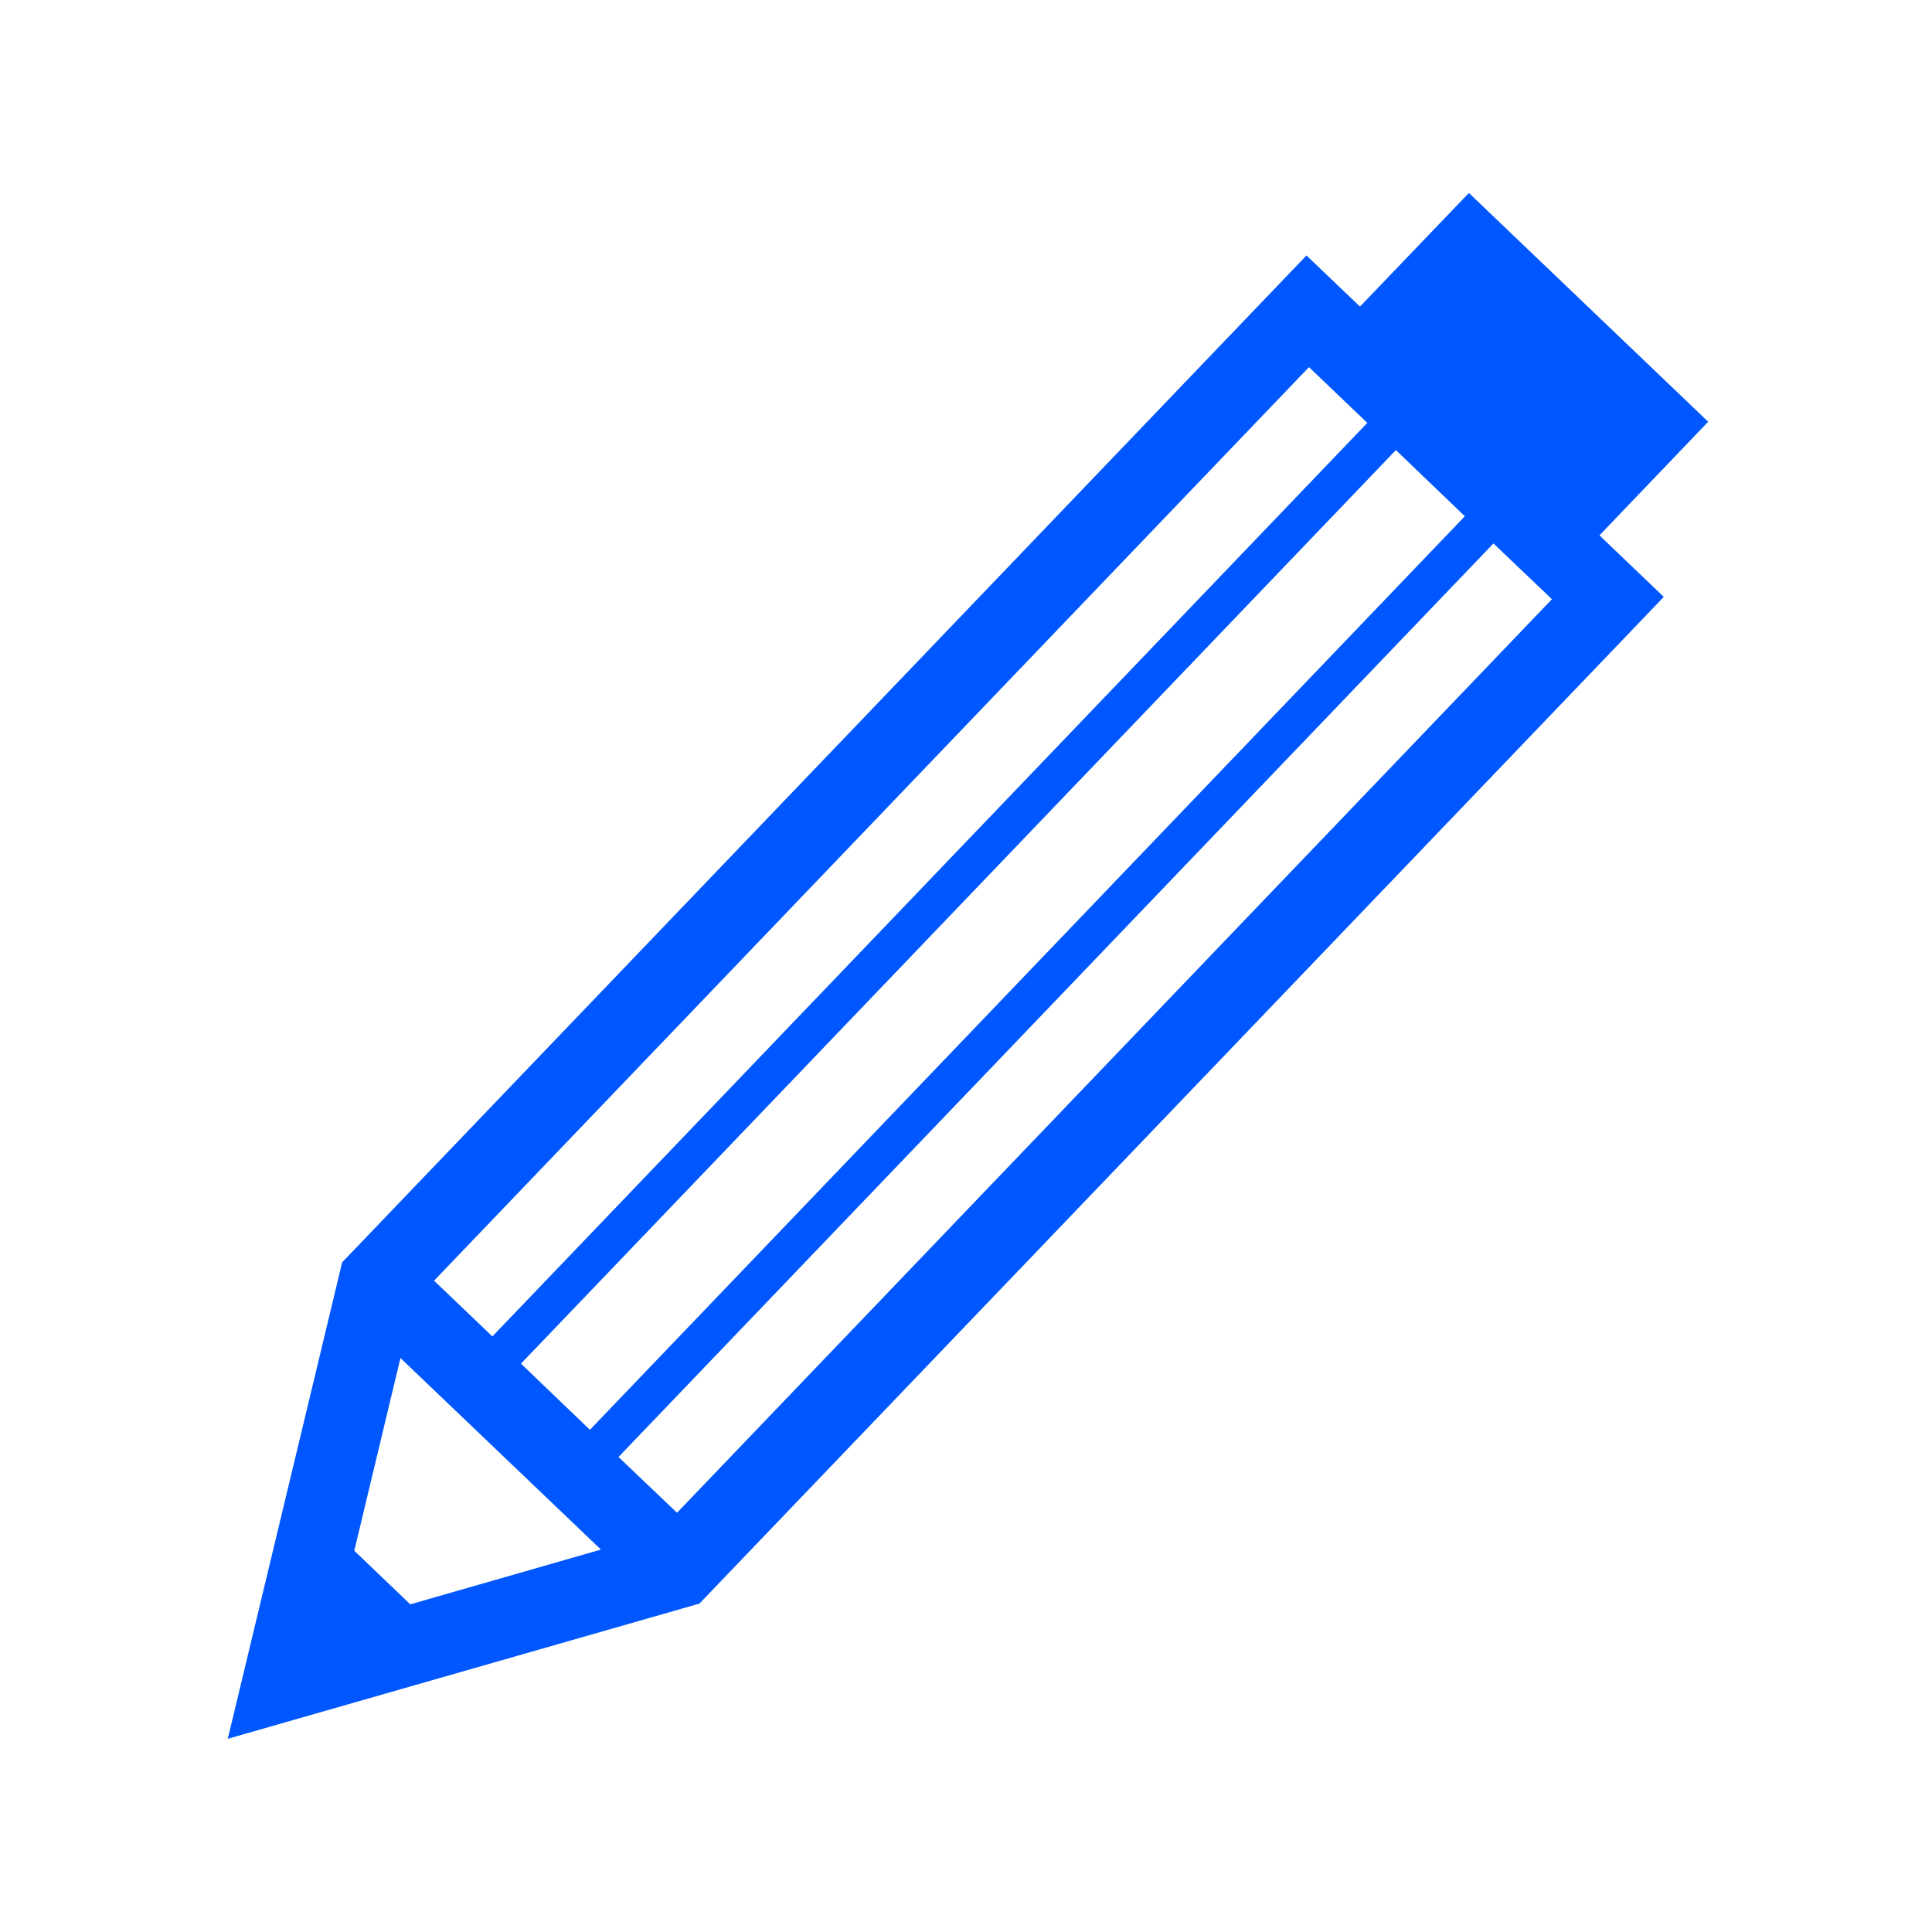
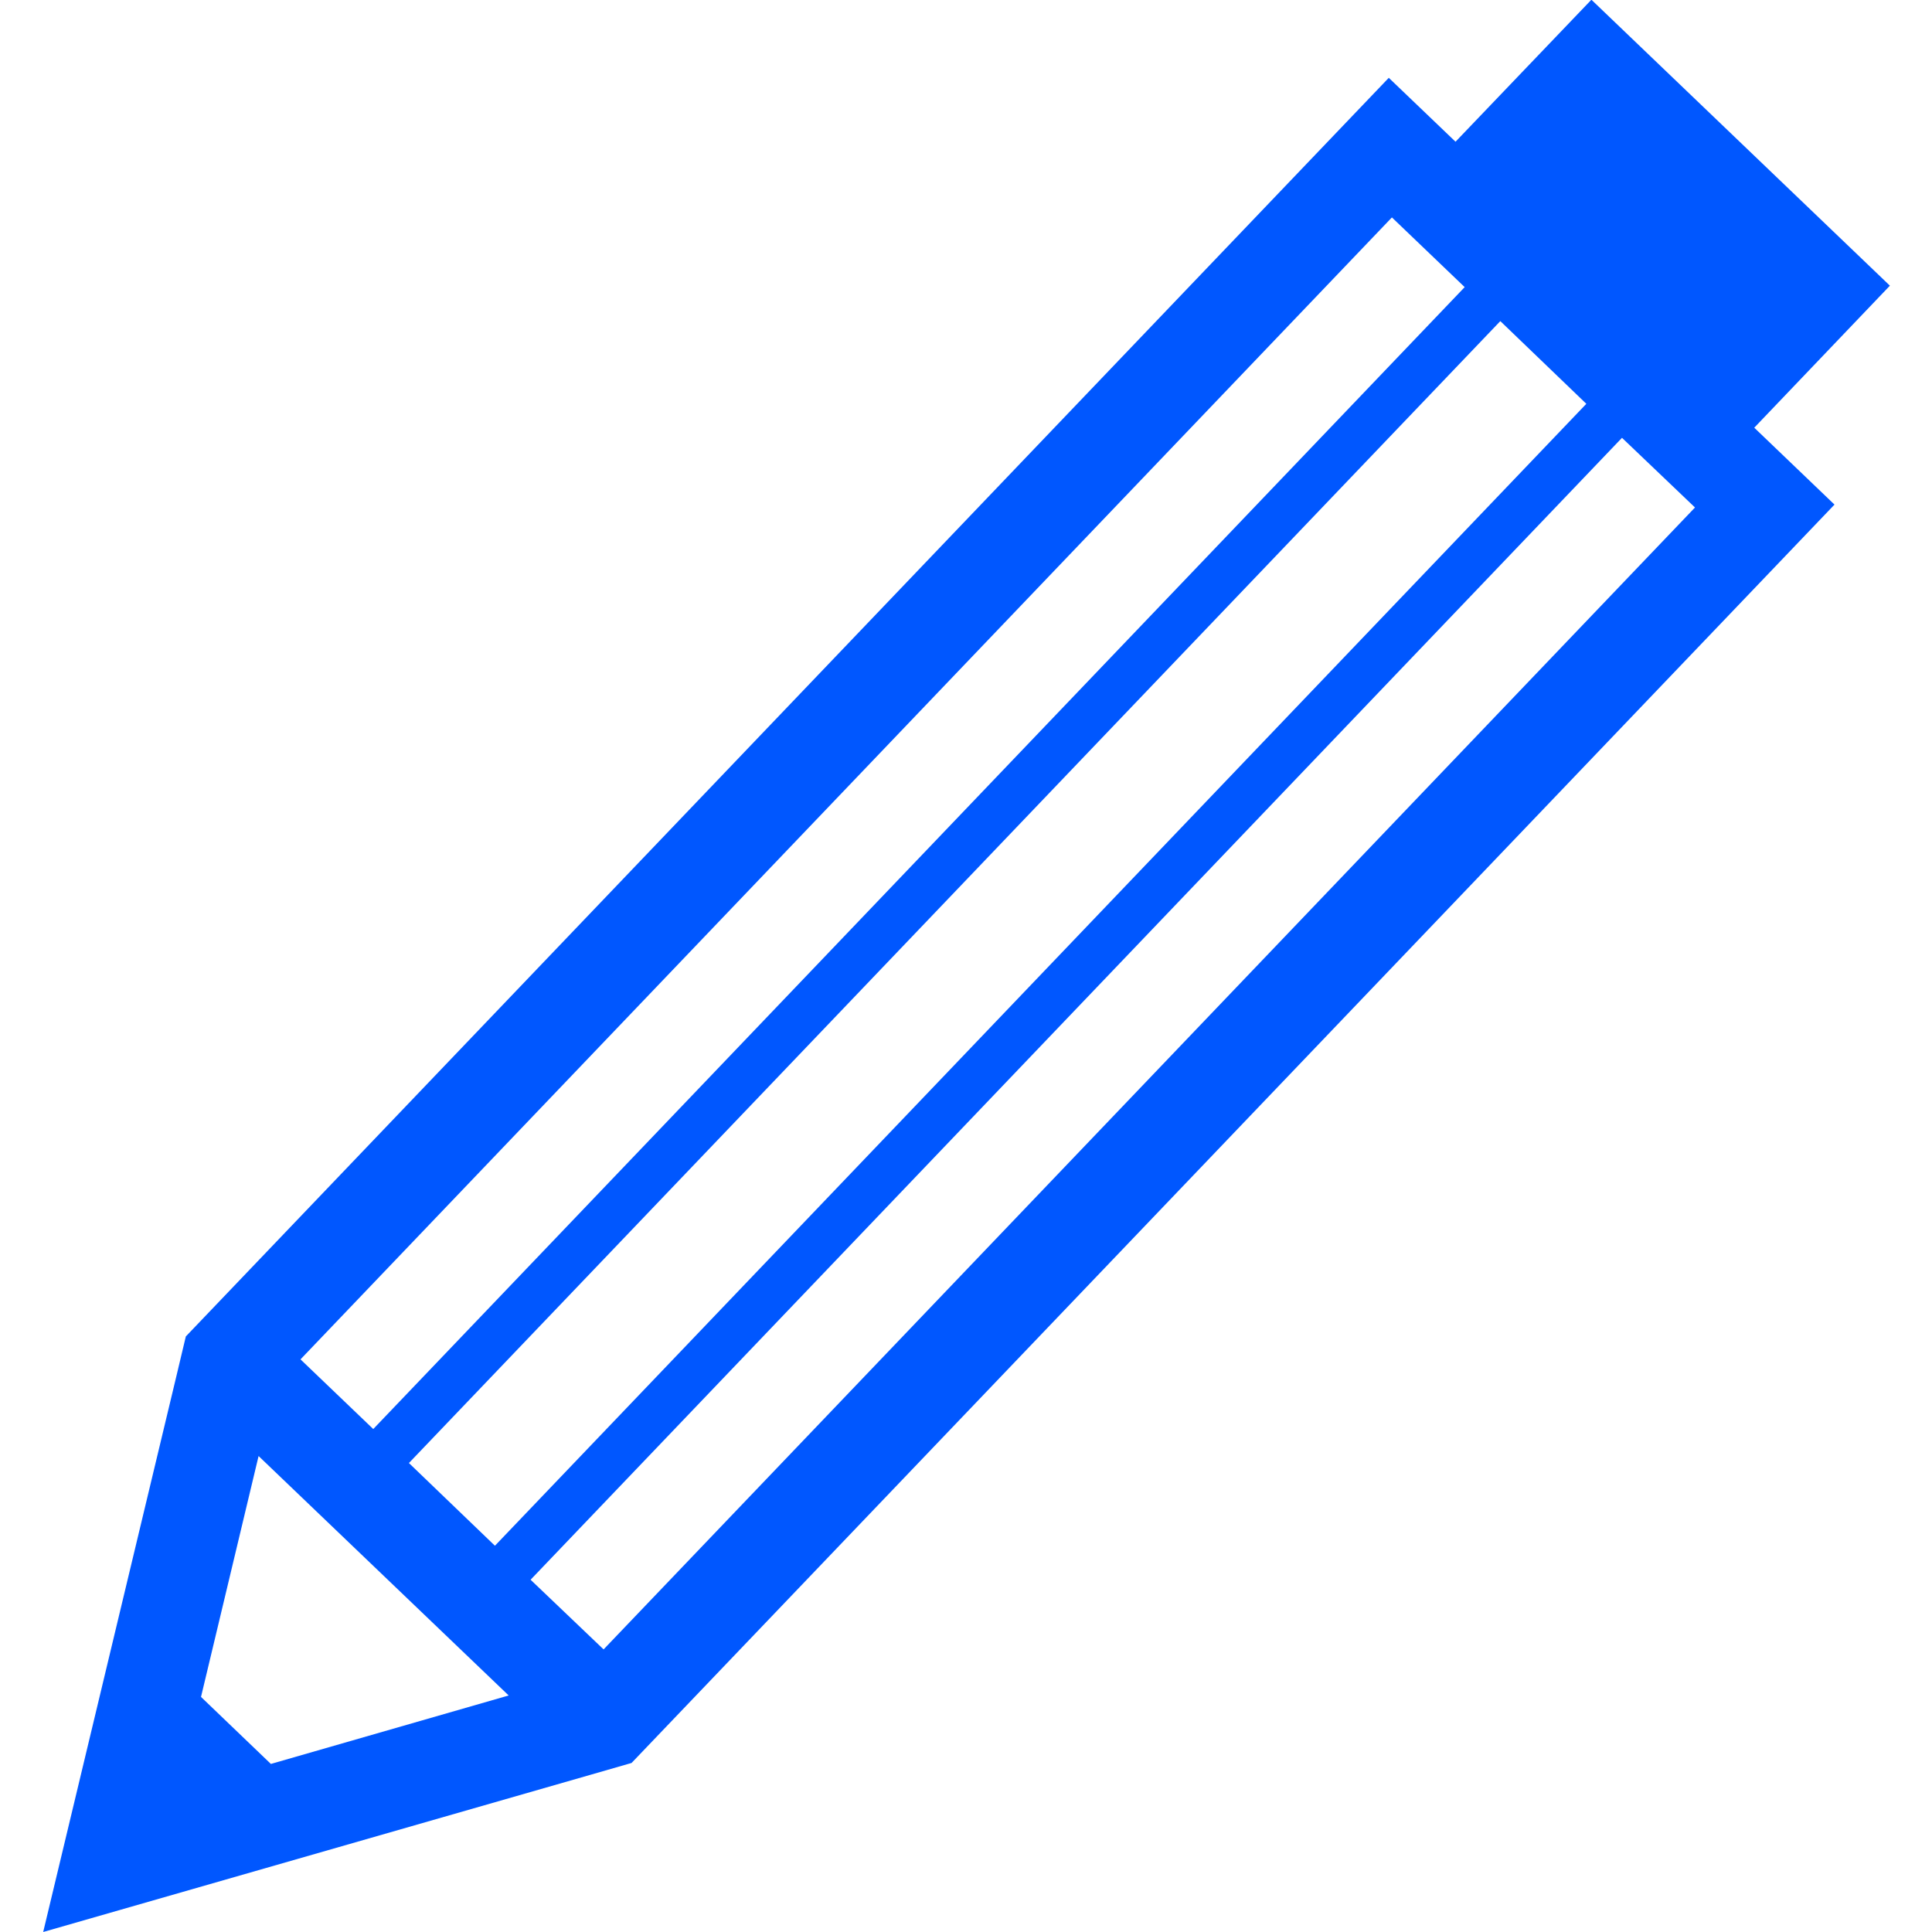
<svg xmlns="http://www.w3.org/2000/svg" width="375" viewBox="0 0 375 375" height="375" version="1.0">
  <defs>
    <clipPath id="a">
-       <path d="M 44.211 37.5 L 332 37.5 L 332 337.5 L 44.211 337.5 Z M 44.211 37.5" />
+       <path d="M 8.383 0 L 367 0 L 367 375 L 8.383 375 Z M 8.383 0" />
    </clipPath>
  </defs>
  <g clip-path="url(#a)">
-     <path fill="#0057FF" d="M 310.453 103.91 L 331.559 81.859 L 285.113 37.453 L 263.969 59.508 L 253.586 49.586 L 66.406 245.023 L 64.906 251.312 L 44.211 337.5 L 129.496 313.051 L 135.758 311.254 L 322.938 115.855 Z M 284.324 100.203 L 114.504 277.52 L 101.121 264.68 L 270.941 87.363 Z M 254.07 71.262 L 265.395 82.082 L 95.57 259.398 L 84.25 248.578 Z M 79.637 311.402 L 68.766 300.996 L 77.727 263.594 L 116.641 300.77 Z M 131.41 293.621 L 120.051 282.801 L 289.875 105.484 L 301.23 116.305 Z M 131.41 293.621" />
+     <path fill="#0057FF" d="M 340.5 83.016 L 366.828 55.449 L 308.891 -0.055 L 282.516 27.508 L 269.562 15.105 L 36.07 259.402 L 34.199 267.266 L 8.383 375 L 114.773 344.441 L 122.582 342.191 L 356.074 97.941 Z M 307.906 78.379 L 96.066 300.027 L 79.371 283.973 L 291.211 62.328 Z M 270.168 42.203 L 284.293 55.73 L 72.449 277.375 L 58.328 263.852 Z M 52.578 342.379 L 39.016 329.371 L 50.191 282.617 L 98.734 329.09 Z M 117.156 320.148 L 102.988 306.625 L 314.828 84.98 L 328.996 98.504 Z M 117.156 320.148" />
  </g>
</svg>
